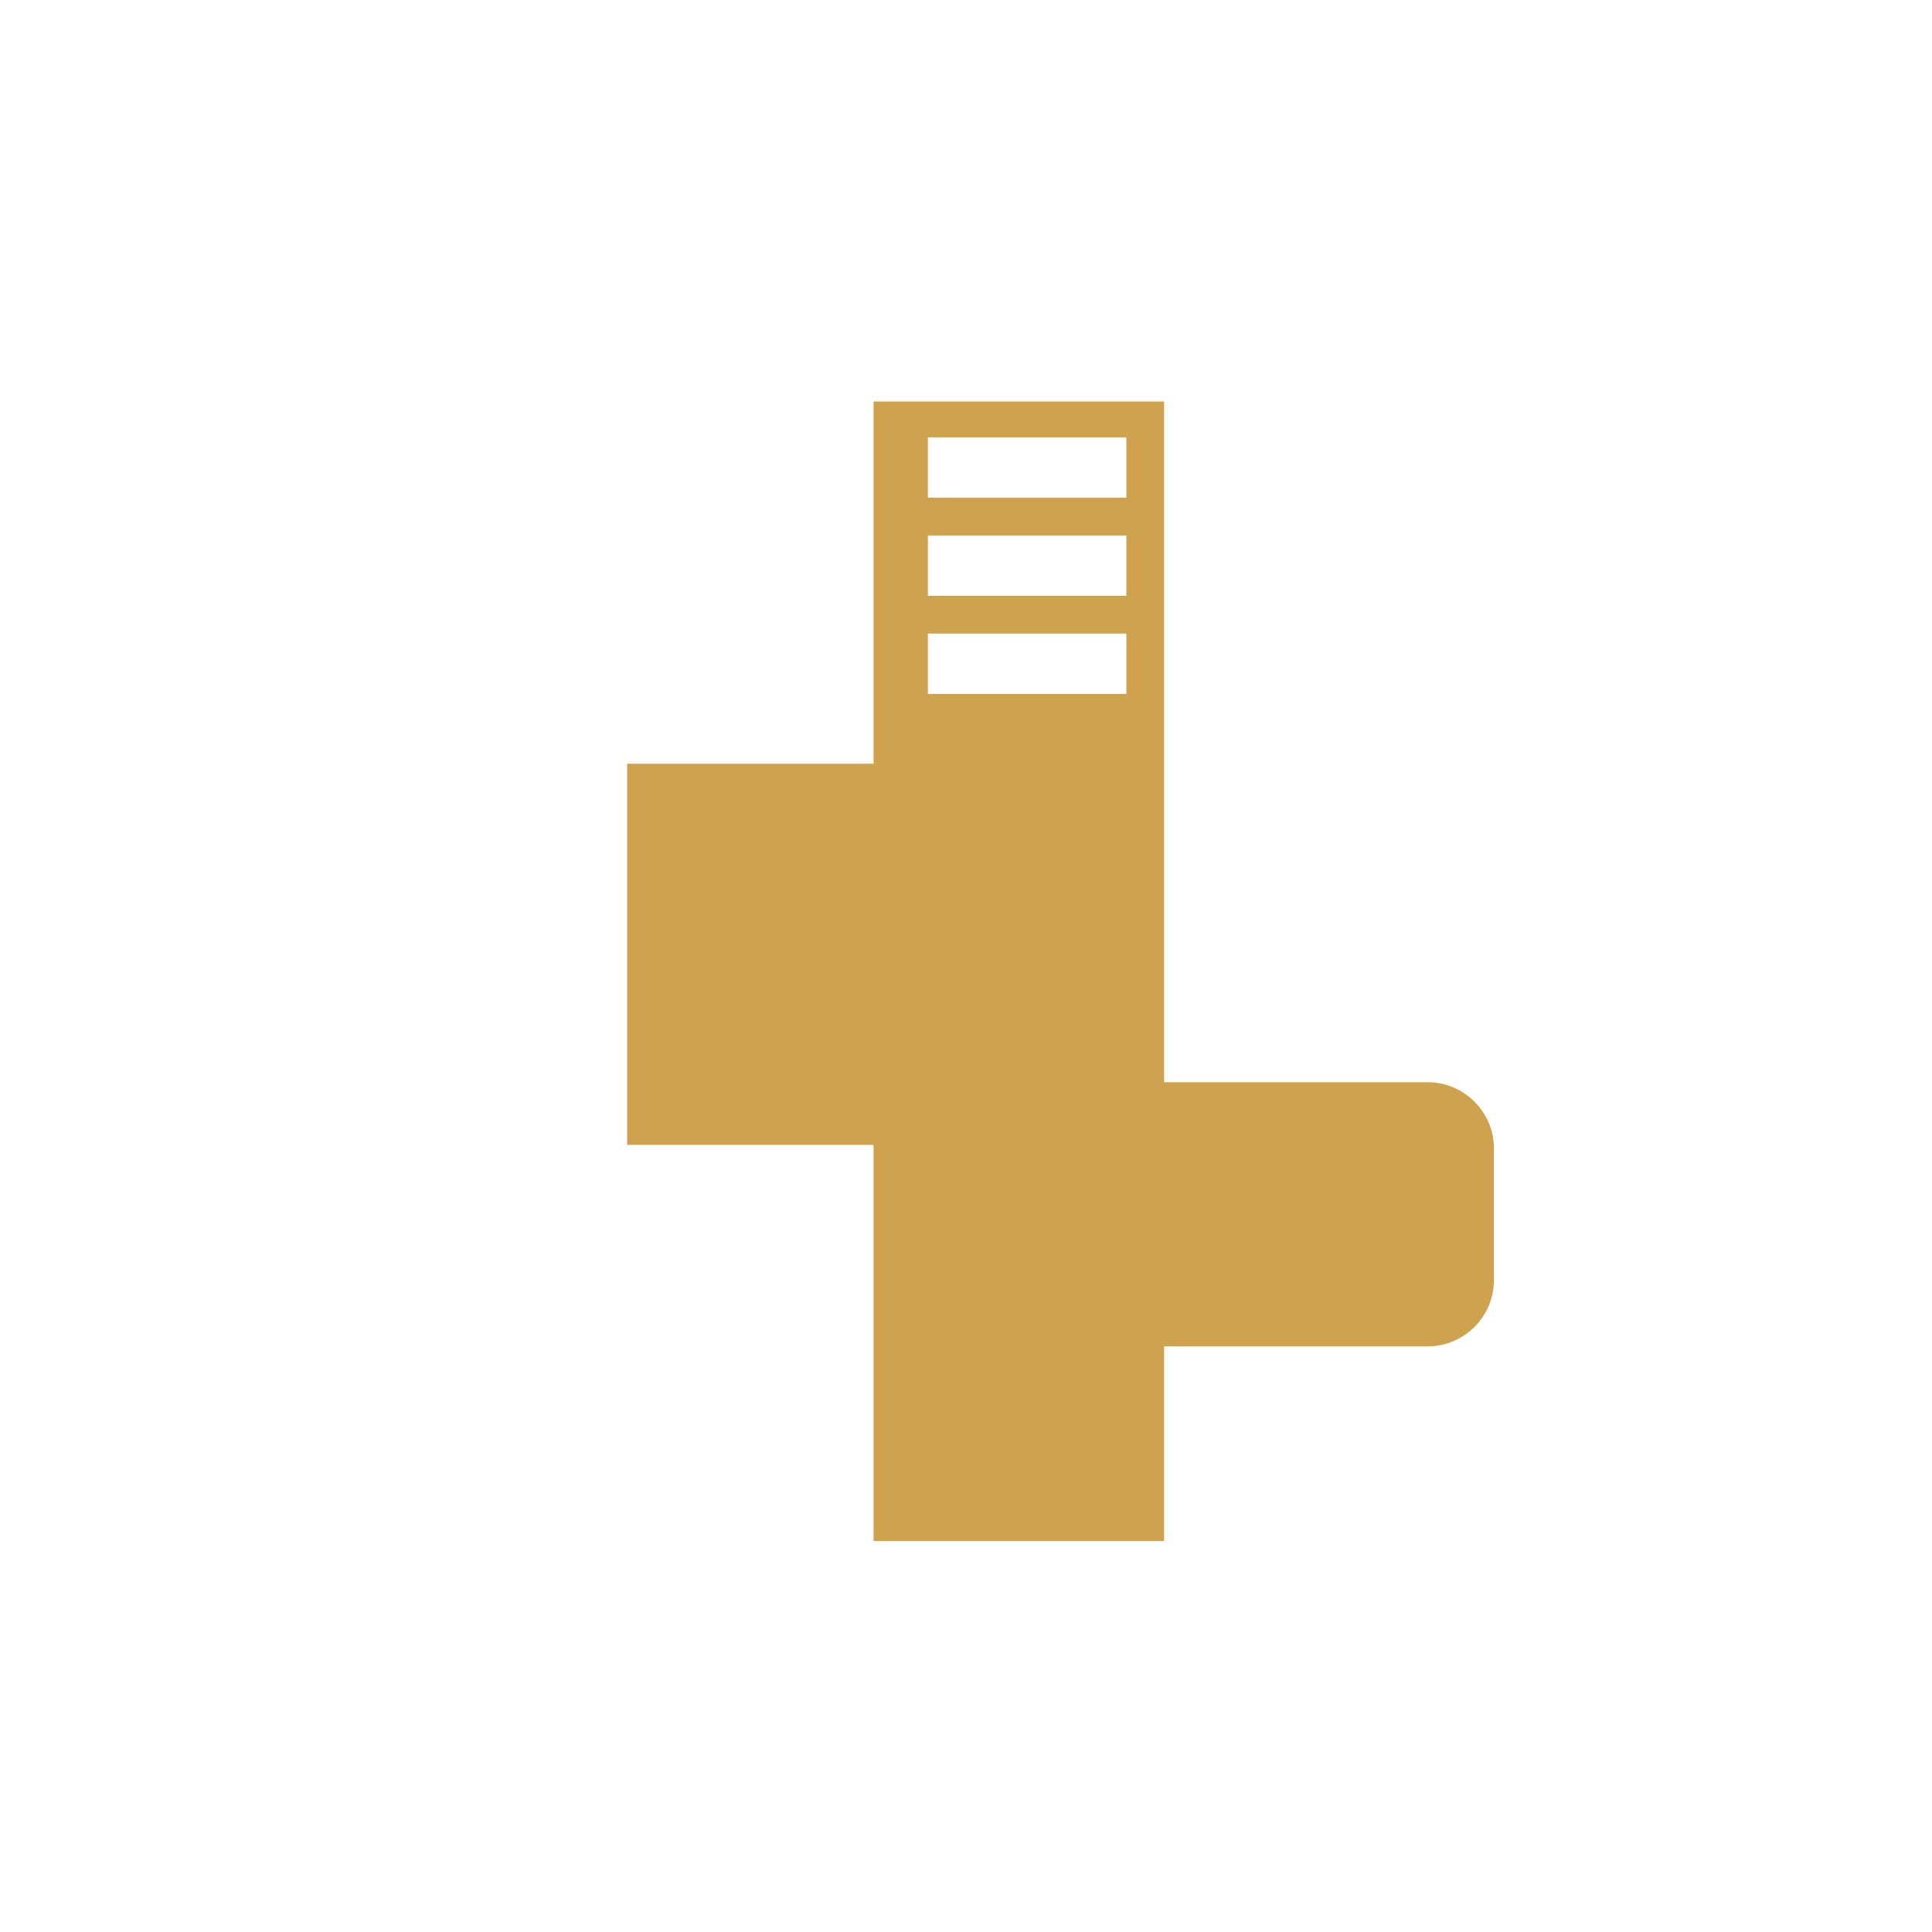
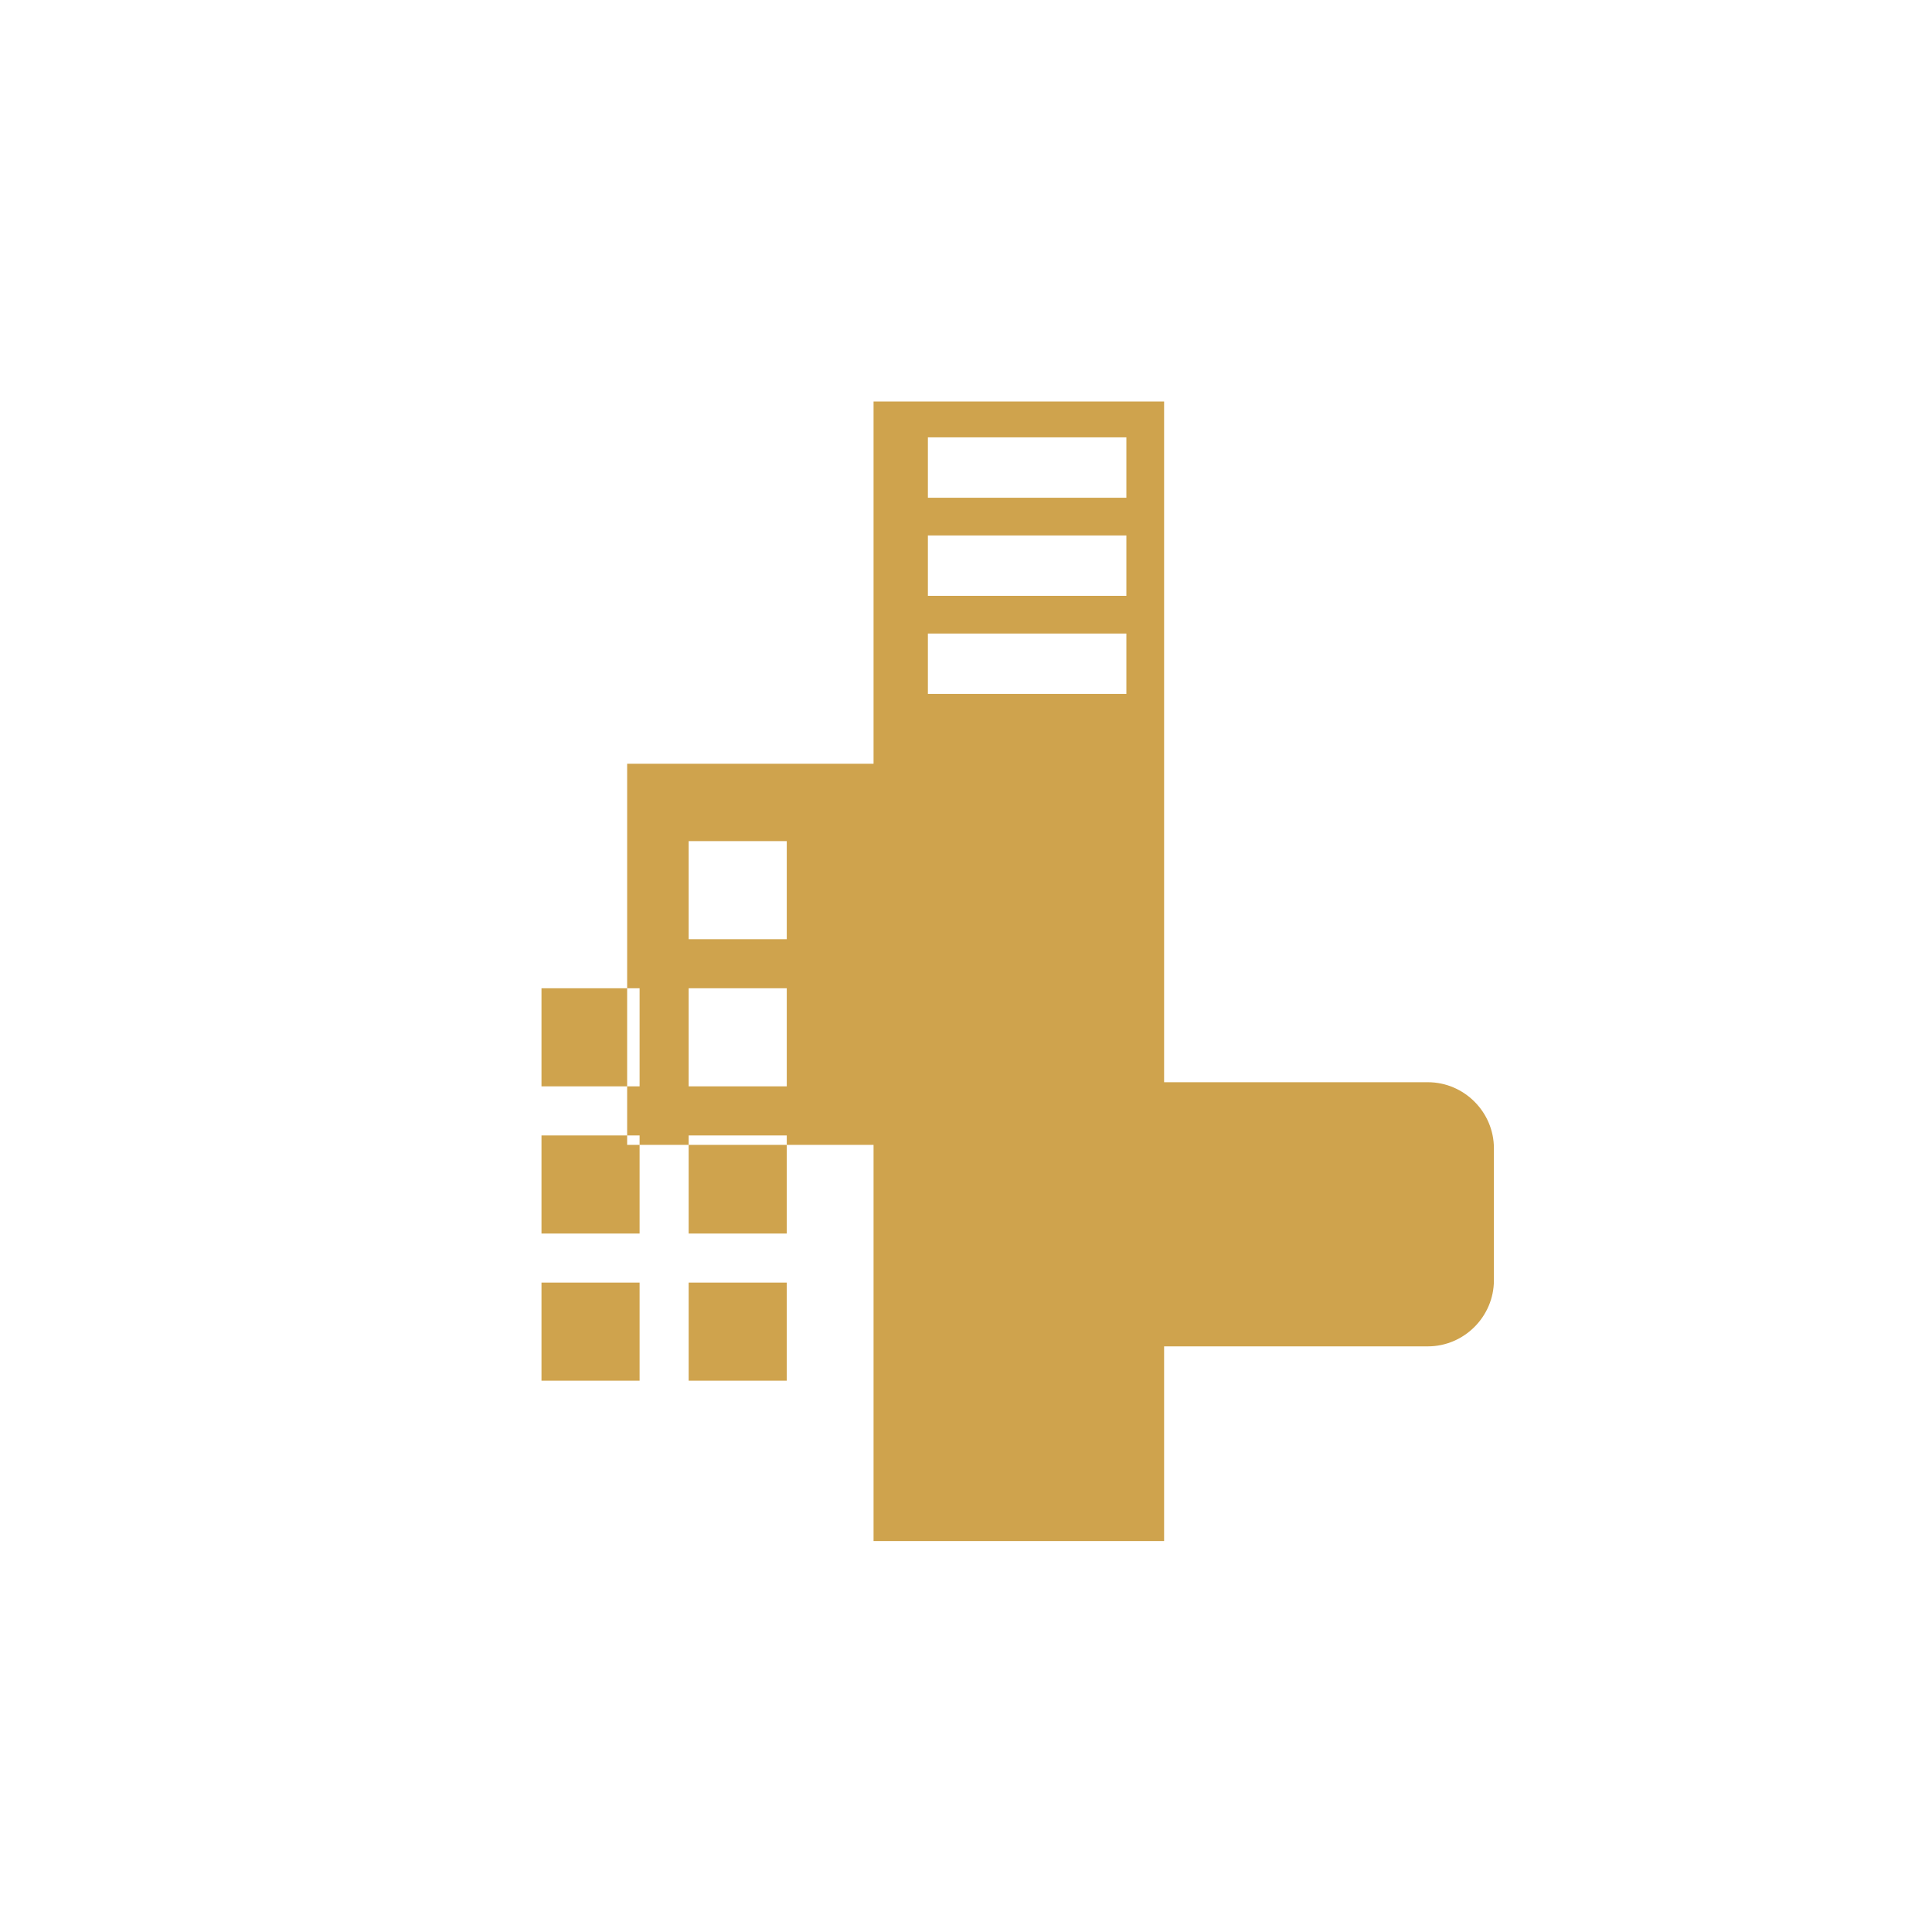
<svg xmlns="http://www.w3.org/2000/svg" viewBox="0 0 512 512">
-   <path d="M373.8,202.4h-65.3v-96h-77v96h-65.3v101h65.3v105h77v-51.6h69.9c9.6,0,17.5-7.9,17.5-17.5v-35c0-9.6-7.9-17.5-17.5-17.5h-69.9v-84.4h65.3V202.4z M298.5,131.9h-52.6v-16h52.6V131.9z M298.5,157.9h-52.6v-16h52.6V157.9z M298.5,183.9h-52.6v-16h52.6V183.9z" fill="#CFA34D" />
+   <path fill="#CFA34D" d="M373.8,202.4h-65.3v-96h-77v96h-65.3v101h65.3v105h77v-51.6h69.9c9.6,0,17.5-7.9,17.5-17.5v-35c0-9.6-7.9-17.5-17.5-17.5h-69.9v-84.4h65.3V202.4z M298.5,131.9h-52.6v-16h52.6V131.9z M298.5,157.9h-52.6v-16h52.6V157.9z M298.5,183.9h-52.6v-16h52.6V183.9z M208.5,365.9h-26v-26h26V365.9z M208.5,326.9h-26v-26h26V326.9z M208.5,287.9h-26v-26h26V287.9z M208.5,248.9h-26v-26h26V248.9z M169.5,365.9h-26v-26h26V365.9z M169.5,326.9h-26v-26h26V326.9z M169.5,287.9h-26v-26h26V287.9z" />
</svg>
